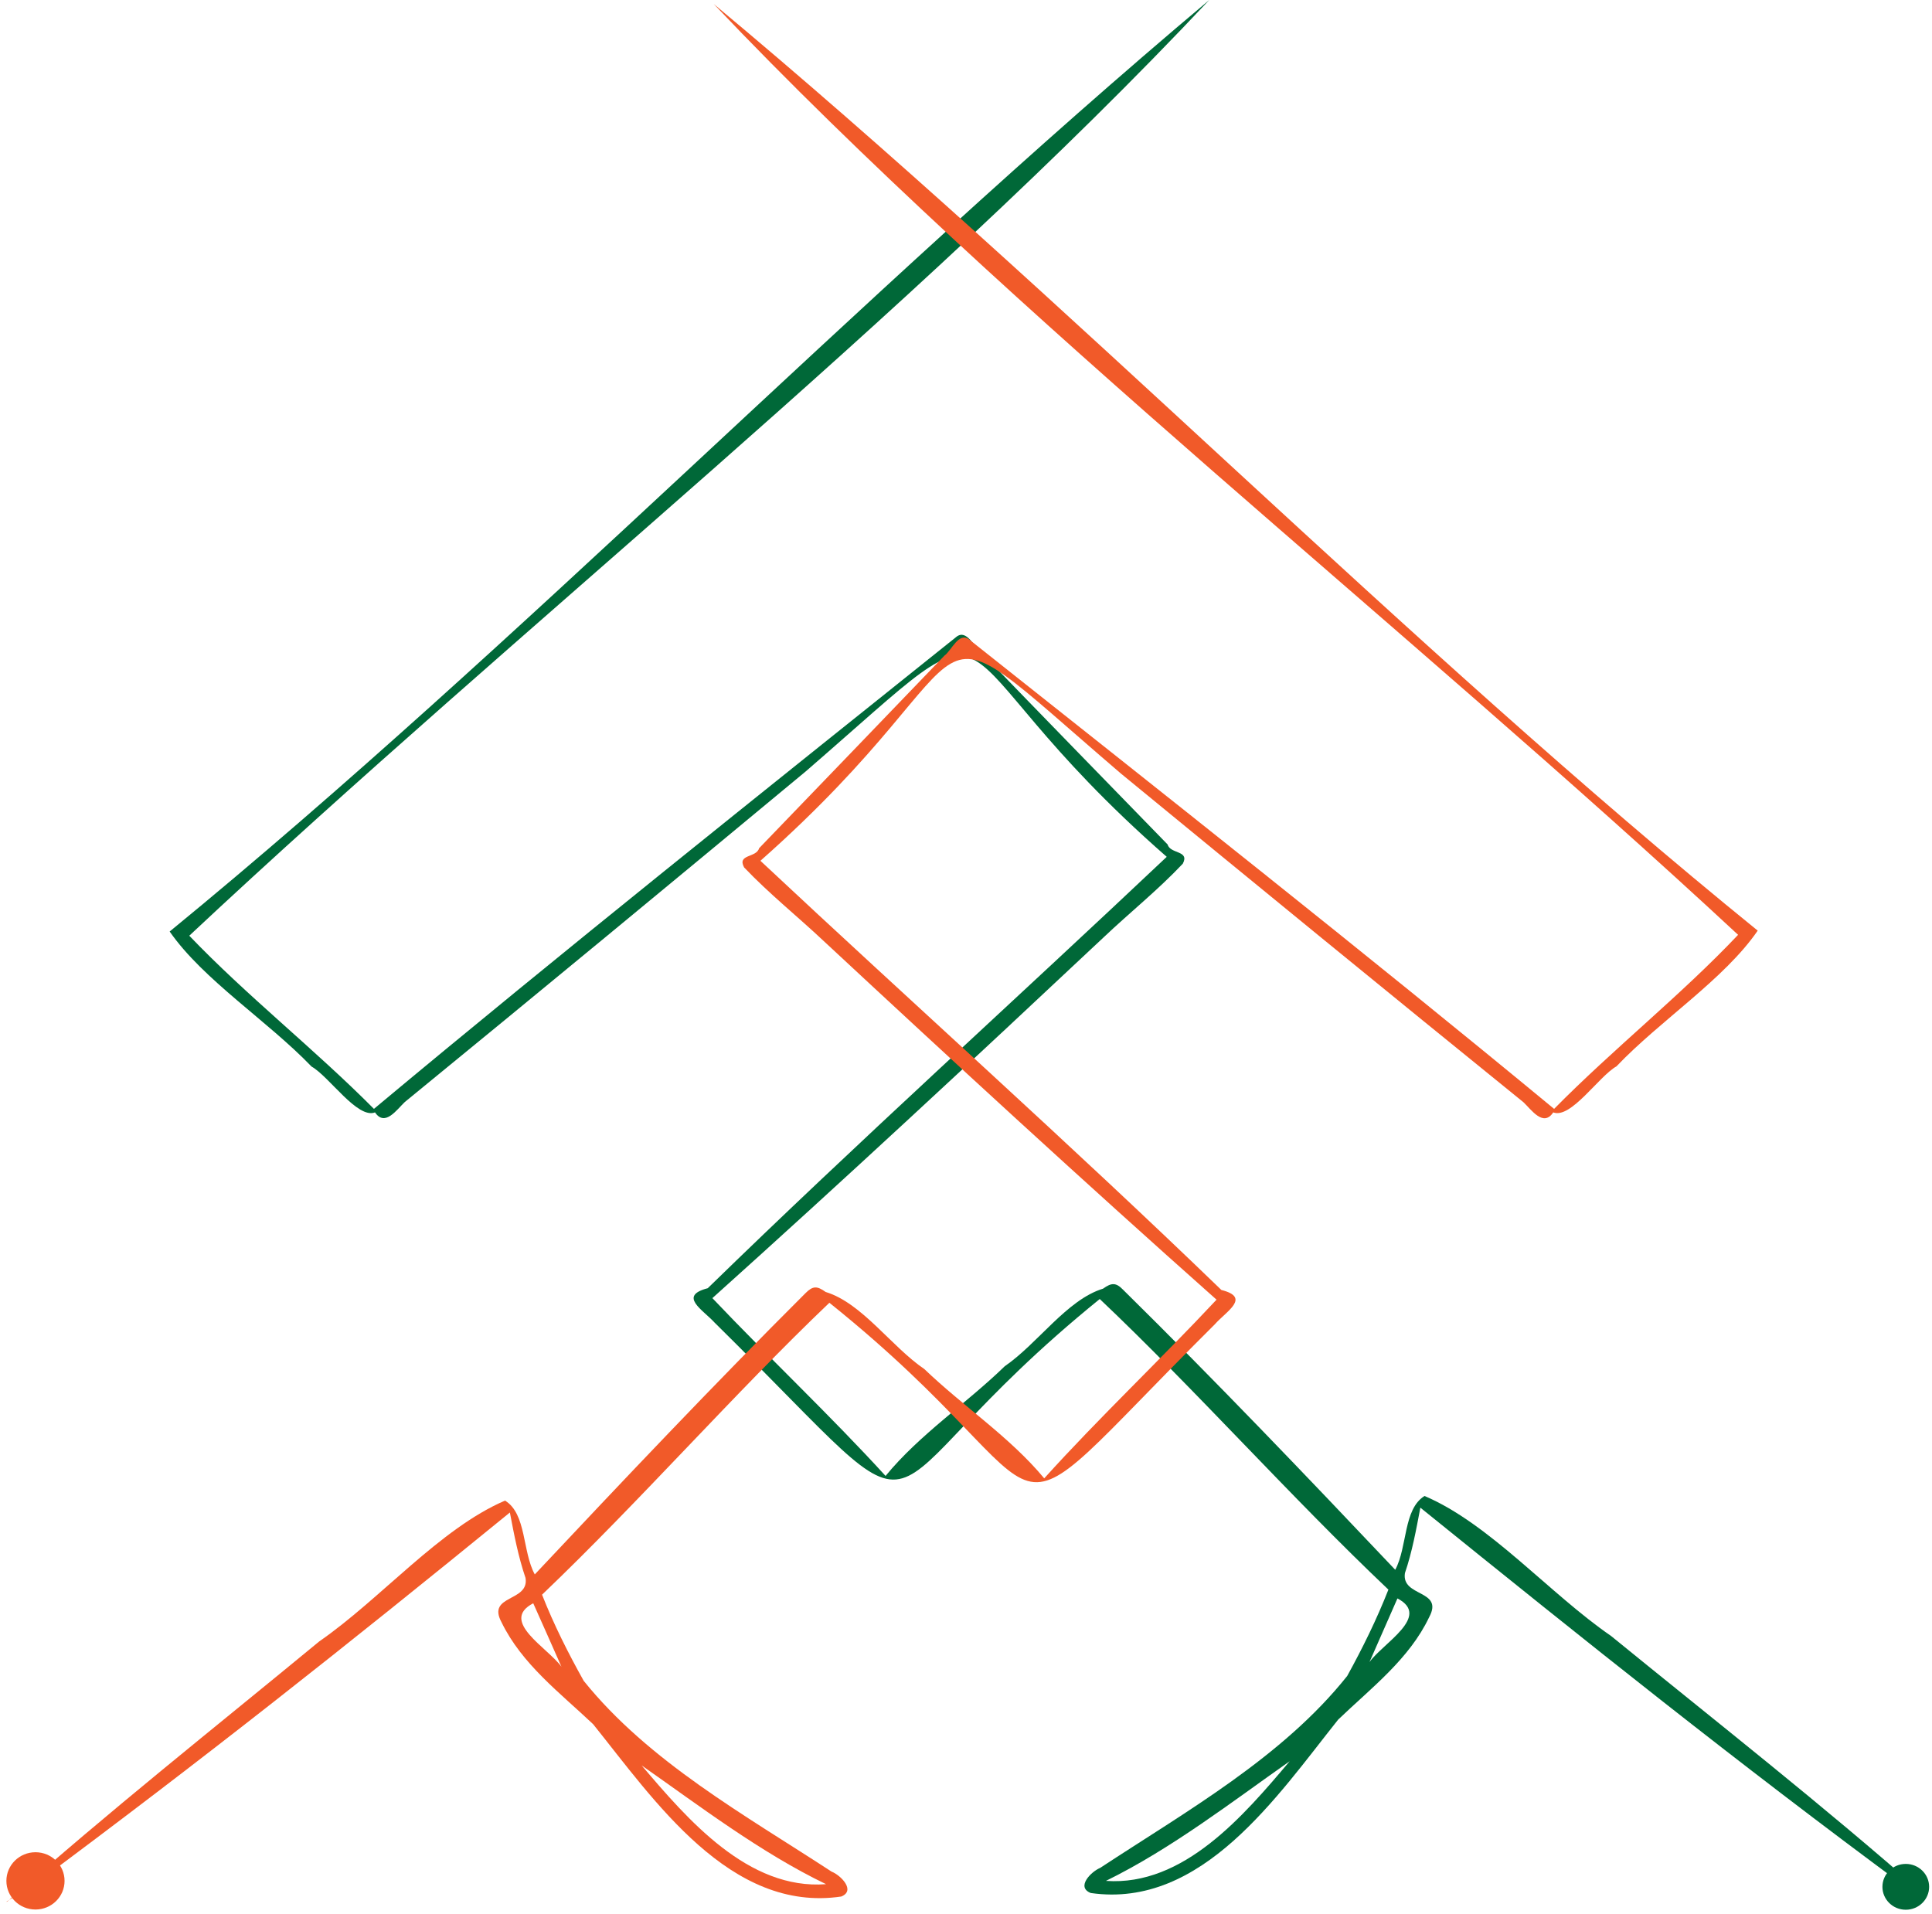
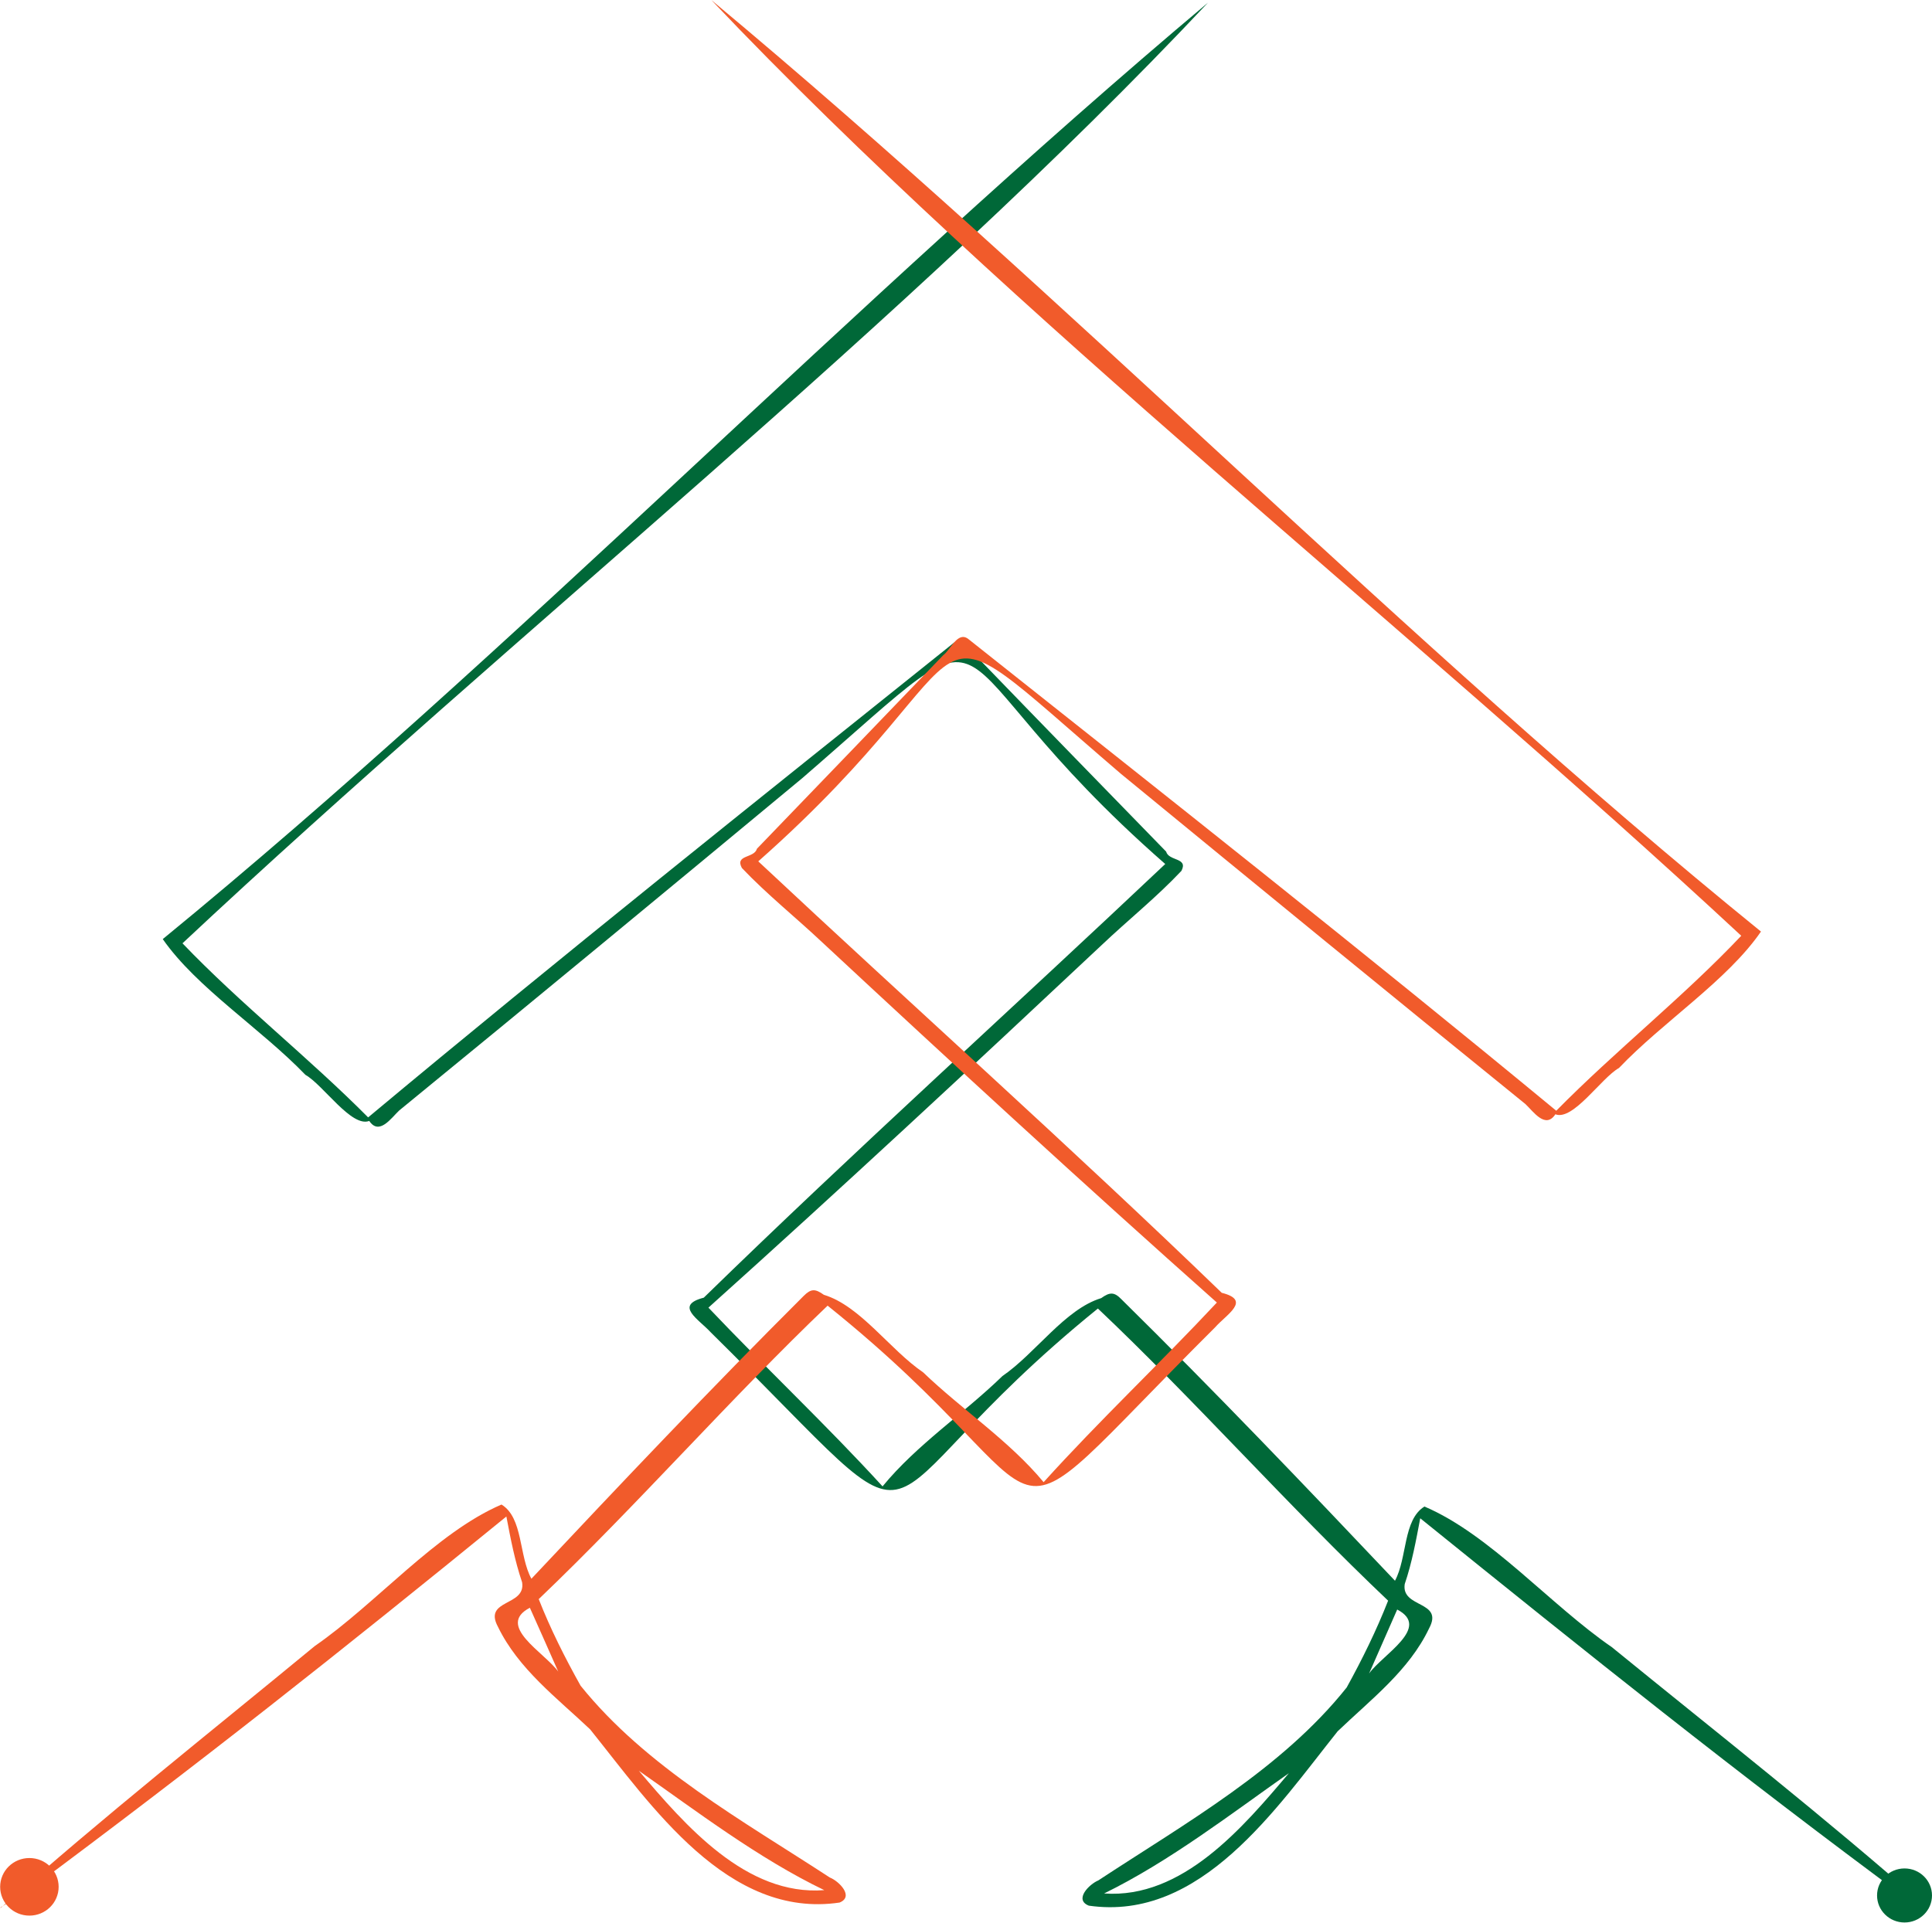
- <svg xmlns="http://www.w3.org/2000/svg" version="1.1" x="0px" y="0px" viewBox="0 0 876.8 868.7" style="enable-background:new 0 0 876.8 868.7;" xml:space="preserve">
-   <style type="text/css">
- 	.st0{fill:#006838;}
- 	.st1{fill:none;}
- 	.st2{fill:#F15A29;}
- </style>
-   <g id="Player1">
-     <g>
+ <svg xmlns="http://www.w3.org/2000/svg" viewBox="0 0 872.07 868">
+   <defs>
+     <style>
+       .cls-1 {
+         fill: #f15b2b;
+       }
+ 
+       .cls-1, .cls-2 {
+         stroke-width: 0px;
+       }
+ 
+       .cls-2 {
+         fill: #006838;
+       }
+     </style>
+   </defs>
+   <g id="Layer_1" data-name="Layer 1">
+     <g id="Player1">
      <g>
-         <path class="st0" d="M85.9,424.7c26.1,27.3,56.9,51.5,83.8,78.6c86.4-72.1,176-143.5,264.4-214.3c4.7-3.6,8,4.9,11.3,7.3     c28.1,29.1,56.3,58,84.5,87c1.2,4.4,10.1,2.6,6.9,8.7c-11.2,11.9-24.1,22.2-36,33.5c-58.7,55.1-117.6,109.9-177.5,163.7     c25.8,27.2,53.3,53,78.6,80.7c15.4-18.8,36.6-32.8,54.1-49.8c15-10.3,28.2-30.2,44.6-35.2c3.9-2.8,5.9-2.8,9.1,0.5     c42.1,41.5,82.9,84.2,123.5,127.1c5.6-10.4,3.6-27.5,13.3-33.5c29.6,12.6,56.7,44.3,84.6,63.5c47.6,38.8,96,76.7,142.1,117.3     c2.8,1.3-1.4,0.7-7.5-2.7C787.7,799.5,720,745.2,644.6,684.3c-1.9,10-3.7,20-7,29.7c-1.7,11,17.8,7.4,11,20     c-9,19-26.4,32.2-41.3,46.5c-27.6,34.6-61.8,86-112.3,78.7c-6.8-2.7,0.2-9.7,4.3-11.4c39.1-25.7,82.8-50.3,112.1-87.1     c7-12.7,13.4-25.7,18.7-39.2c-44.4-42.1-87.9-91.1-131-131.9c-116,94-64.6,119.4-174.8,10.7c-5.4-5.9-16.6-12.1-3.1-15.6     c68.2-66.5,139-130.3,208.3-195.8c-113-98.9-63.7-125.5-163.8-38.8c-60.5,50.2-121.1,100.3-182,150.1c-3.6,3.4-9,11.4-13.5,4.7     c-8,3.1-20.8-16.3-28.8-20.8c-20-20.8-49.1-39.3-64.4-61.3C236.4,292.2,388.7,134.6,548.8,0C414.1,143.3,236.2,283.9,85.9,424.7z      M585.3,799.4c-25.9,18.2-53.8,39.8-83.4,54.3C537.2,856.2,564.5,824,585.3,799.4z M634.2,725.5c-4.3,9.7-8.5,19.3-12.7,28.9     C627.6,745.8,649.7,733.6,634.2,725.5z" />
+         <path class="cls-2" d="m82.37,425.9c26.1,27.3,56.9,51.5,83.8,78.6,86.4-72.1,176-143.5,264.4-214.3,4.7-3.6,8,4.9,11.3,7.3,28.1,29.1,56.3,58,84.5,87,1.2,4.4,10.1,2.6,6.9,8.7-11.2,11.9-24.1,22.2-36,33.5-58.7,55.1-117.6,109.9-177.5,163.7,25.8,27.2,53.3,53,78.6,80.7,15.4-18.8,36.6-32.8,54.1-49.8,15-10.3,28.2-30.2,44.6-35.2,3.9-2.8,5.9-2.8,9.1.5,42.1,41.5,82.9,84.2,123.5,127.1,5.6-10.4,3.6-27.5,13.3-33.5,29.6,12.6,56.7,44.3,84.6,63.5,47.6,38.8,96,76.7,142.1,117.3,2.8,1.3-1.4.7-7.5-2.7-78-57.6-145.7-111.9-221.1-172.8-1.9,10-3.7,20-7,29.7-1.7,11,17.8,7.4,11,20-9,19-26.4,32.2-41.3,46.5-27.6,34.6-61.8,86-112.3,78.7-6.8-2.7.2-9.7,4.3-11.4,39.1-25.7,82.8-50.3,112.1-87.1,7-12.7,13.4-25.7,18.7-39.2-44.4-42.1-87.9-91.1-131-131.9-116,94-64.6,119.4-174.8,10.7-5.4-5.9-16.6-12.1-3.1-15.6,68.2-66.5,139-130.3,208.3-195.8-113-98.9-63.7-125.5-163.8-38.8-60.5,50.2-121.1,100.3-182,150.1-3.6,3.4-9,11.4-13.5,4.7-8,3.1-20.8-16.3-28.8-20.8-20-20.8-49.1-39.3-64.4-61.3C232.87,293.4,385.17,135.8,545.27,1.2,410.57,144.5,232.67,285.1,82.37,425.9Zm499.4,374.7c-25.9,18.2-53.8,39.8-83.4,54.3,35.3,2.5,62.6-29.7,83.4-54.3Zm48.9-73.9c-4.3,9.7-8.5,19.3-12.7,28.9,6.1-8.6,28.2-20.8,12.7-28.9Z" />
+         <ellipse class="cls-2" cx="859.67" cy="855.8" rx="12.4" ry="12.2" />
      </g>
-       <ellipse class="st0" cx="864.9" cy="856.4" rx="10.6" ry="10.4" />
    </g>
  </g>
  <g id="Player2">
-     <g>
-       <path class="st1" d="M291.2,801.3c20.9,24.5,48.5,56.6,83.7,53.9" />
+     <g id="Player2-2" data-name="Player2">
      <g>
-         <path class="st2" d="M323.9,1.8c160.7,133.9,313.7,290.7,473.8,420.6c-15.2,22.1-44.2,40.7-64.1,61.6c-8,4.5-20.7,24-28.7,20.9     c-4.5,6.8-9.9-1.2-13.5-4.6c-61.1-49.5-121.9-99.3-182.7-149.2c-100.6-86.2-51.1-59.9-163.6,39.6     c69.5,65.1,140.7,128.6,209.2,194.8c13.5,3.4,2.3,9.6-3,15.6c-109.7,109.2-58.5,83.6-174.9-9.8c-42.9,40.9-86.1,90.2-130.4,132.5     c5.3,13.5,11.8,26.4,18.9,39.1c29.5,36.7,73.3,61,112.5,86.6c4.1,1.6,11.1,8.6,4.4,11.3c-50.4,7.5-84.9-43.7-112.6-78.2     c-15-14.2-32.4-27.3-41.6-46.3c-6.8-12.6,12.7-9.1,10.9-20.1c-3.3-9.7-5.2-19.7-7.1-29.7C156.2,747.8,92.8,798,14.9,855.9     c-6.1,3.5-14.3,8.5-11.5,7.1c45.9-40.8,94.1-78.9,141.5-118c27.9-19.3,54.7-51.2,84.3-63.9c9.8,6,7.8,23.1,13.5,33.5     c40.5-43.1,81.1-86,122.9-127.7c3.3-3.3,5.2-3.3,9.1-0.5c16.5,5,29.8,24.8,44.8,35c17.6,16.9,38.9,30.9,54.4,49.6     c25.2-27.9,52.6-53.7,78.2-81.1c-60.2-53.5-119.4-108-178.3-162.8c-11.9-11.2-24.8-21.5-36.1-33.4c-3.3-6.1,5.6-4.3,6.8-8.7     c28-29.1,56.1-58.2,84.1-87.4c3.3-2.4,6.5-11,11.3-7.3c88.7,70.4,178.6,141.3,265.4,213c26.8-27.2,57.5-51.5,83.5-79     C637.9,284.1,459.3,144.4,323.9,1.8z M374.9,855.2c-29.7-14.3-57.7-35.7-83.7-53.9C312.1,825.9,339.6,857.9,374.9,855.2z      M254.8,756.5c-4.2-9.6-8.5-19.1-12.8-28.8C226.5,735.8,248.6,747.9,254.8,756.5z" />
-         <ellipse class="st2" cx="16.1" cy="853.7" rx="13.2" ry="13" />
+         <path class="cls-1" d="m321.07,0c160.7,133.9,313.7,290.7,473.8,420.6-15.2,22.1-44.2,40.7-64.1,61.6-8,4.5-20.7,24-28.7,20.9-4.5,6.8-9.9-1.2-13.5-4.6-61.1-49.5-121.9-99.3-182.7-149.2-100.6-86.2-51.1-59.9-163.6,39.6,69.5,65.1,140.7,128.6,209.2,194.8,13.5,3.4,2.3,9.6-3,15.6-109.7,109.2-58.5,83.6-174.9-9.8-42.9,40.9-86.1,90.2-130.4,132.5,5.3,13.5,11.8,26.4,18.9,39.1,29.5,36.7,73.3,61,112.5,86.6,4.1,1.6,11.1,8.6,4.4,11.3-50.4,7.5-84.9-43.7-112.6-78.2-15-14.2-32.4-27.3-41.6-46.3-6.8-12.6,12.7-9.1,10.9-20.1-3.3-9.7-5.2-19.7-7.1-29.7-75.2,61.3-138.6,111.5-216.5,169.4-6.1,3.5-14.3,8.5-11.5,7.1,45.9-40.8,94.1-78.9,141.5-118,27.9-19.3,54.7-51.2,84.3-63.9,9.8,6,7.8,23.1,13.5,33.5,40.5-43.1,81.1-86,122.9-127.7,3.3-3.3,5.2-3.3,9.1-.5,16.5,5,29.8,24.8,44.8,35,17.6,16.9,38.9,30.9,54.4,49.6,25.2-27.9,52.6-53.7,78.2-81.1-60.2-53.5-119.4-108-178.3-162.8-11.9-11.2-24.8-21.5-36.1-33.4-3.3-6.1,5.6-4.3,6.8-8.7,28-29.1,56.1-58.2,84.1-87.4,3.3-2.4,6.5-11,11.3-7.3,88.7,70.4,178.6,141.3,265.4,213,26.8-27.2,57.5-51.5,83.5-79C635.07,282.3,456.47,142.6,321.07,0Zm51,853.4c-29.7-14.3-57.7-35.7-83.7-53.9,20.9,24.6,48.4,56.6,83.7,53.9Zm-120.1-98.7c-4.2-9.6-8.5-19.1-12.8-28.8-15.5,8.1,6.6,20.2,12.8,28.8Z" />
+         <ellipse class="cls-1" cx="13.27" cy="851.9" rx="13.2" ry="13" />
      </g>
    </g>
  </g>
</svg>
